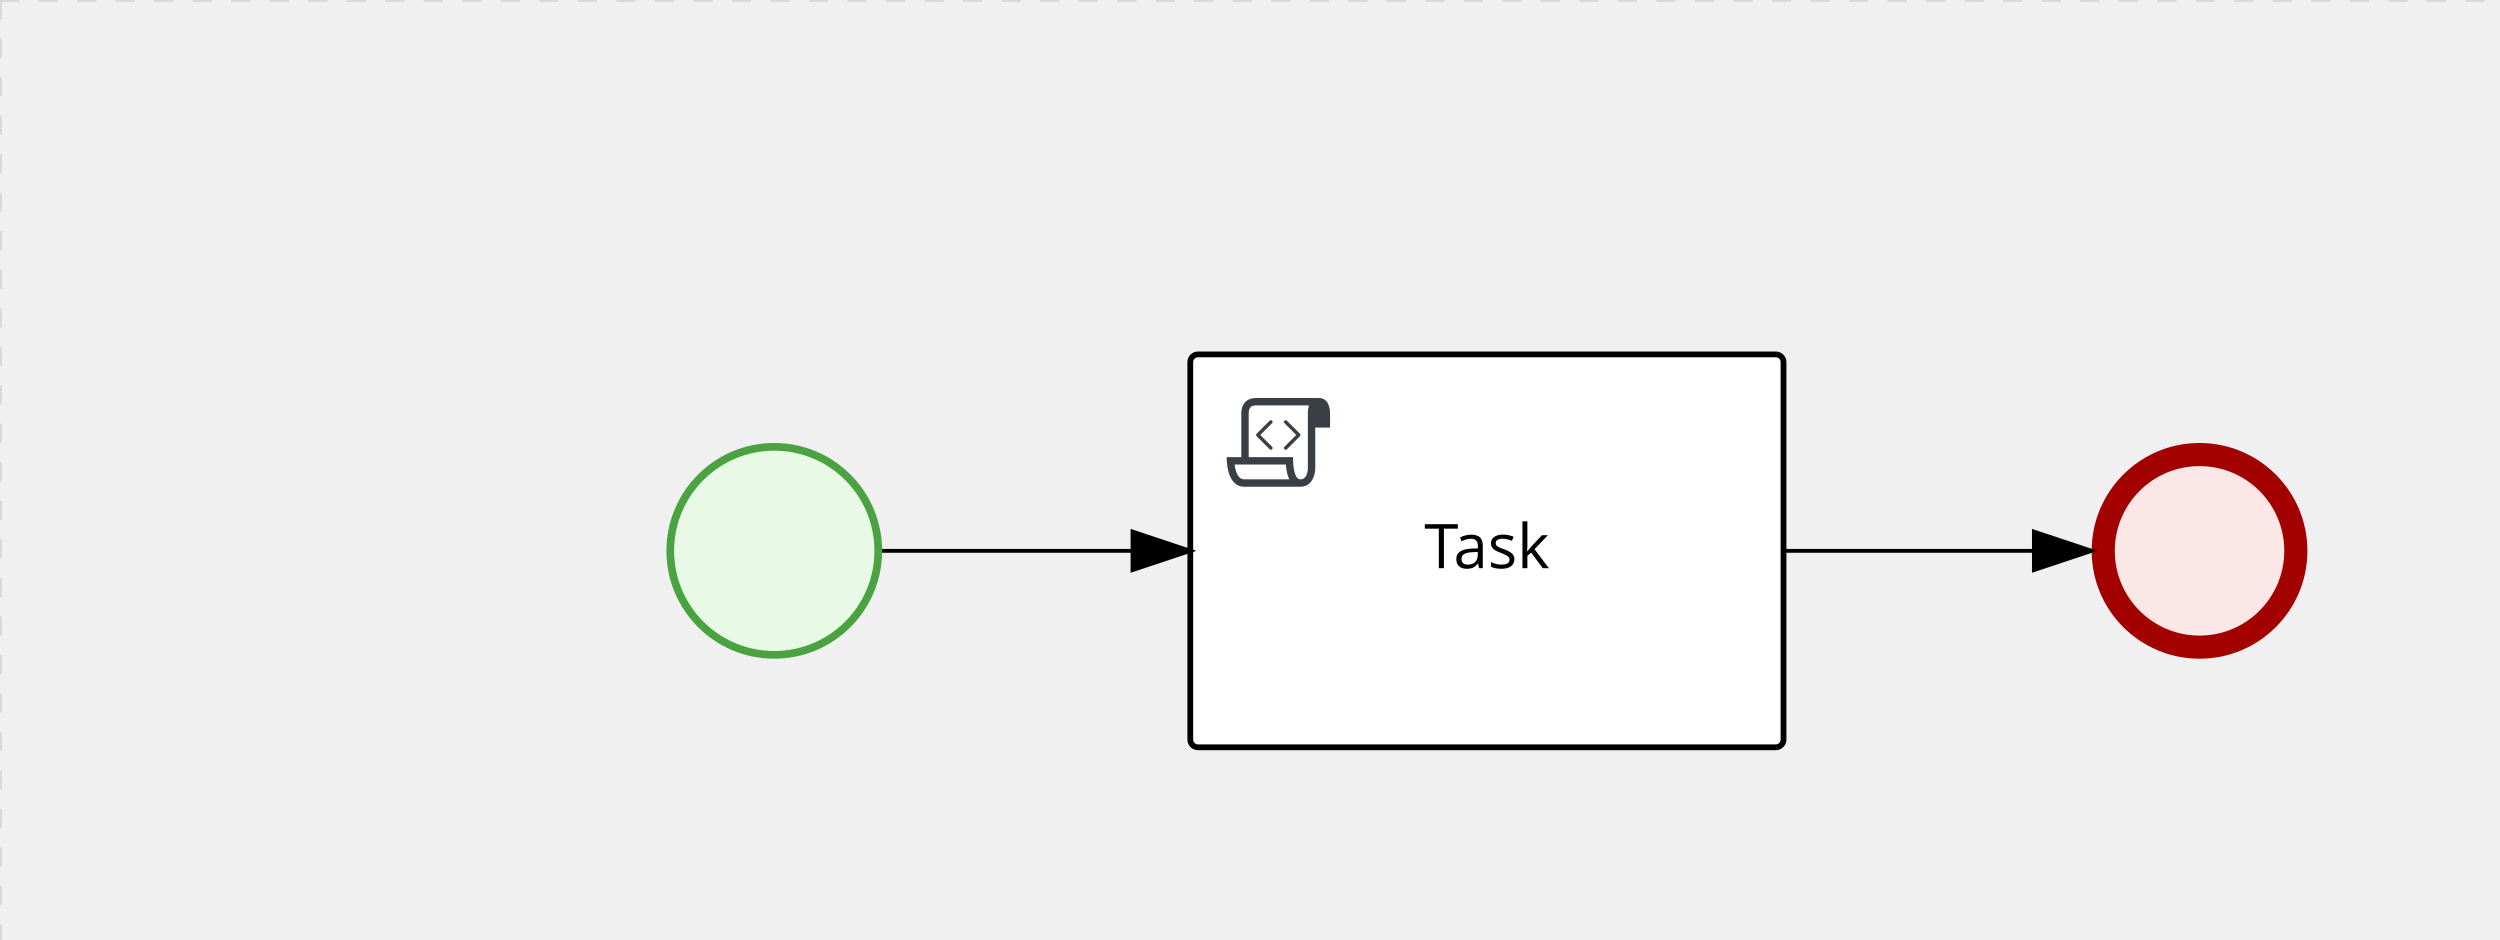
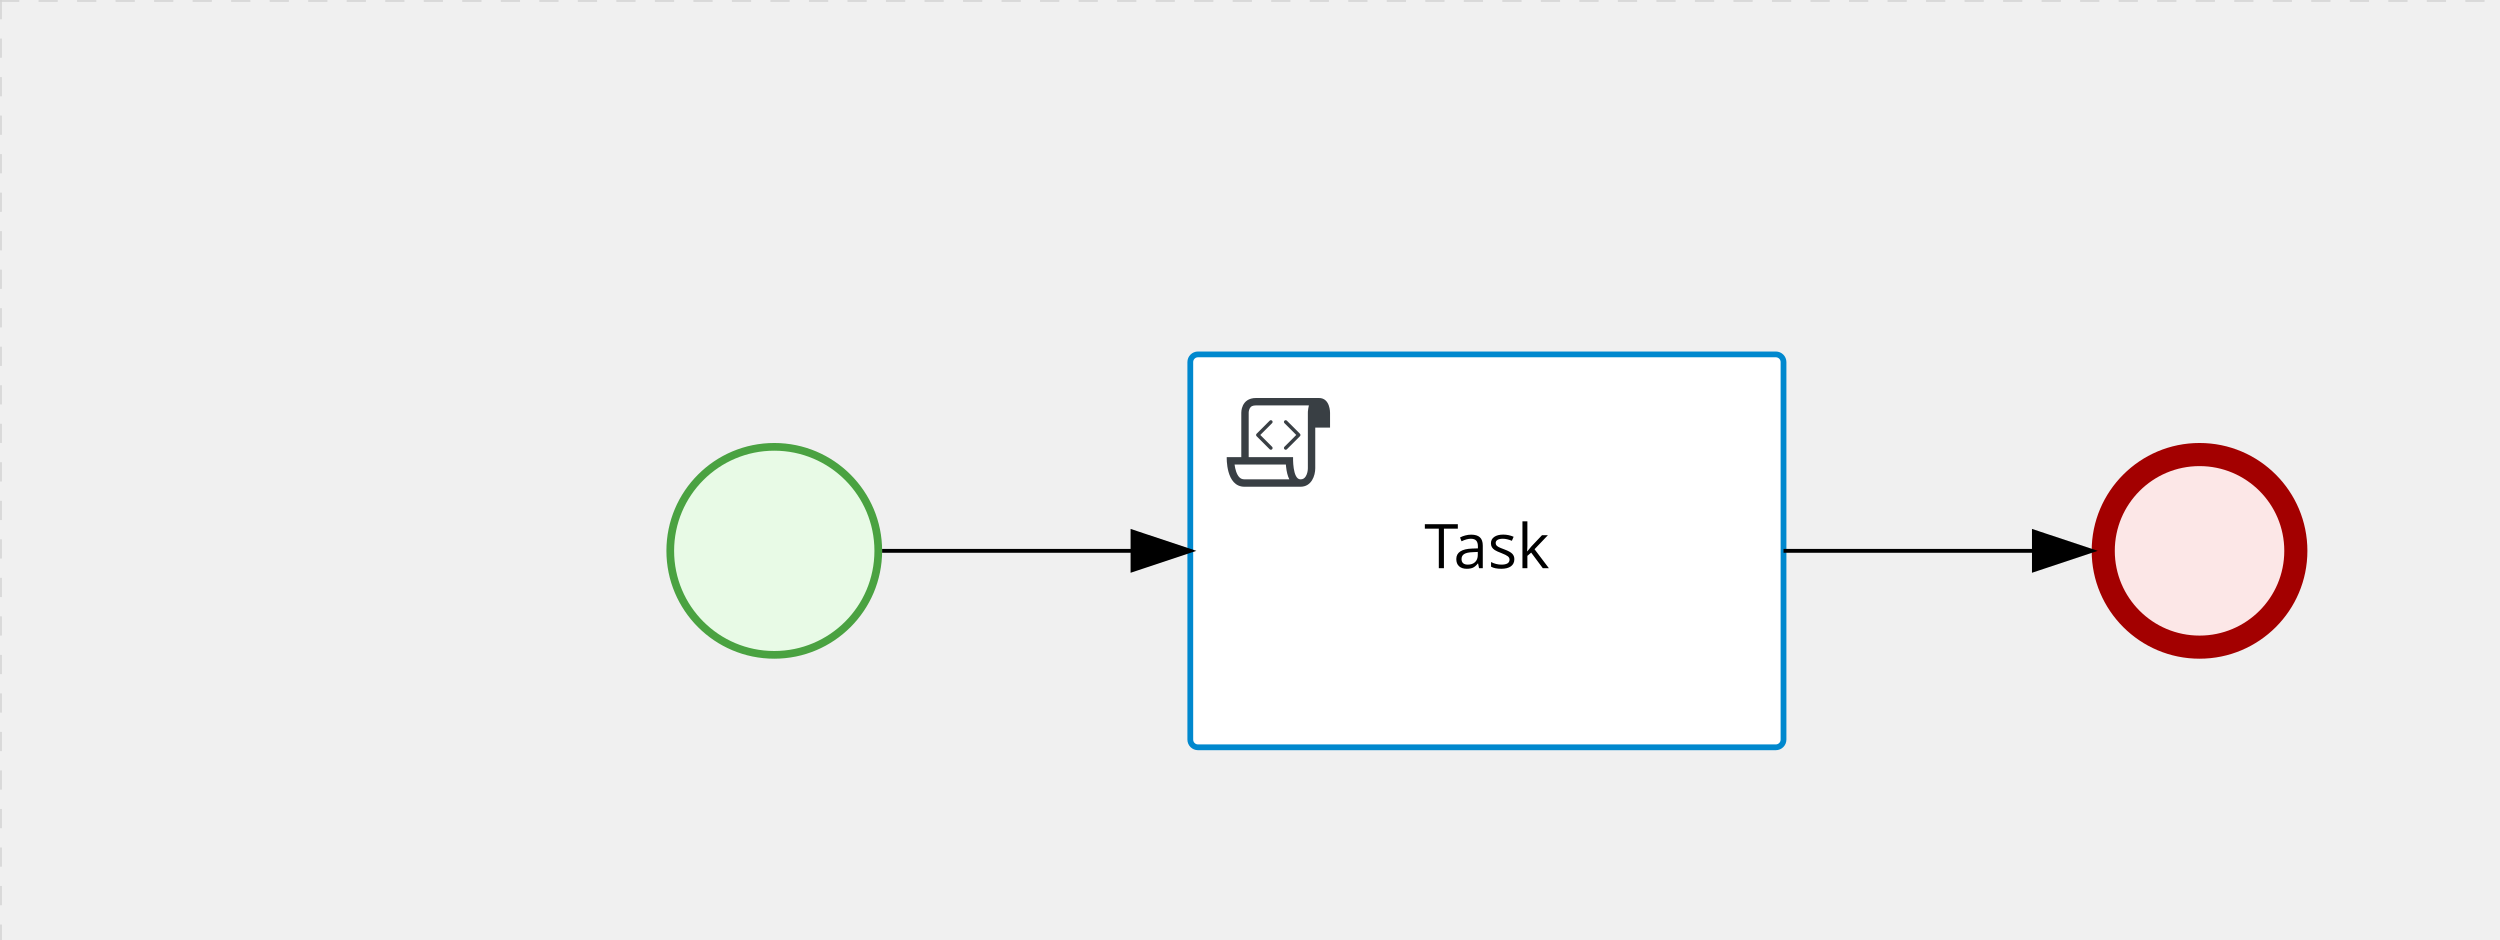
<svg xmlns="http://www.w3.org/2000/svg" version="1.1" width="649" height="244" viewBox="0 0 649 244">
  <defs />
  <g transform="matrix(1,0,0,1,0,0)">
    <g>
      <g>
        <g>
          <path fill="none" stroke="#d3d3d3" paint-order="fill stroke markers" d=" M 0 0 L 1200 0" stroke-miterlimit="10" stroke-opacity="0.8" stroke-dasharray="5" />
        </g>
        <g>
          <path fill="none" stroke="#d3d3d3" paint-order="fill stroke markers" d=" M 0 0 L 0 800" stroke-miterlimit="10" stroke-opacity="0.8" stroke-dasharray="5" />
        </g>
      </g>
      <g id="_80E350EA-86F7-42E4-B2A9-B2DE0C4E9853" bpmn2nodeid="_80E350EA-86F7-42E4-B2A9-B2DE0C4E9853" transform="matrix(1,0,0,1,173,115)">
        <g>
          <path fill="none" stroke="none" />
        </g>
        <g transform="matrix(0.125,0,0,0.125,0,0)">
          <g transform="matrix(1,0,0,1,0,0)">
            <path fill="#e8fae6" stroke="none" id="_80E350EA-86F7-42E4-B2A9-B2DE0C4E9853?shapeType=BACKGROUND" paint-order="stroke fill markers" d=" M 0 0 M 444 224 C 444 263.9 434.2 300.8 414.4 334.5 C 394.7 368.2 368 394.9 334.4 414.5 C 300.8 434.1 263.9 444 224 444 C 184.1 444 147.2 434.2 113.5 414.4 C 79.8 394.7 53.1 368 33.5 334.4 C 13.9 300.8 4 263.9 4 224 C 4 184.1 13.8 147.2 33.6 113.5 C 53.4 79.8 80.1 53.1 113.6 33.5 C 147.1 13.9 184.1 4 224 4 C 263.9 4 300.8 13.8 334.5 33.6 C 368.2 53.4 394.9 80.1 414.5 113.6 C 434.1 147.1 444 184.1 444 224 Z" />
          </g>
          <g>
            <g transform="matrix(1,0,0,1,0,0)">
              <g transform="matrix(1,0,0,1,0,0)">
                <path fill="#4aa241" stroke="none" id="_80E350EA-86F7-42E4-B2A9-B2DE0C4E9853?shapeType=BORDER&amp;renderType=FILL" paint-order="stroke fill markers" d=" M 0 0 M 224 0 C 100.3 0 0 100.3 0 224 C 0 347.7 100.3 448 224 448 C 347.7 448 448 347.7 448 224 C 448 100.3 347.7 0 224 0 Z M 0 0 M 224 432 C 109.1 432 16 338.9 16 224 C 16 109.1 109.1 16 224 16 C 338.9 16 432 109.1 432 224 C 432 338.9 338.9 432 224 432 Z" />
              </g>
            </g>
          </g>
        </g>
        <g transform="matrix(1,0,0,1,28,61)" />
      </g>
+       <g id="_C029326B-2985-410D-B95D-12C83B3E8937" bpmn2nodeid="_C029326B-2985-410D-B95D-12C83B3E8937" transform="matrix(1,0,0,1,543,115)">
+         <g>
+           <path fill="none" stroke="none" />
+         </g>
+         <g transform="matrix(0.125,0,0,0.125,0,0)">
+           <g transform="matrix(1,0,0,1,0,0)">
+             <path fill="#fce7e7" stroke="none" id="_C029326B-2985-410D-B95D-12C83B3E8937?shapeType=BACKGROUND" paint-order="stroke fill markers" d=" M 0 0 M 444 224 C 444 263.9 434.2 300.8 414.4 334.5 C 394.7 368.2 368 394.9 334.4 414.5 C 300.8 434.1 263.9 444 224 444 C 184.1 444 147.2 434.2 113.5 414.4 C 79.8 394.7 53.1 368 33.5 334.4 C 13.9 300.8 4 263.9 4 224 C 4 184.1 13.8 147.2 33.6 113.5 C 53.4 79.8 80.1 53.1 113.6 33.5 C 147.1 13.9 184.1 4 224 4 C 263.9 4 300.8 13.8 334.5 33.6 C 368.2 53.4 394.9 80.1 414.5 113.6 C 434.1 147.1 444 184.1 444 224 Z" />
+           </g>
+           <g>
+             <g transform="matrix(1,0,0,1,0,0)">
+               <g transform="matrix(1,0,0,1,0,0)">
+                 <path fill="#a30000" stroke="none" id="_C029326B-2985-410D-B95D-12C83B3E8937?shapeType=BORDER&amp;renderType=FILL" paint-order="stroke fill markers" d=" M 0 0 M 224 0 C 100.3 0 0 100.3 0 224 C 0 347.7 100.3 448 224 448 C 347.7 448 448 347.7 448 224 C 448 100.3 347.7 0 224 0 Z M 0 0 M 224 400 C 126.8 400 48 321.2 48 224 C 48 126.8 126.8 48 224 48 C 321.2 48 400 126.8 400 224 C 400 321.2 321.2 400 224 400 Z" />
+               </g>
+             </g>
+           </g>
+         </g>
+         <g transform="matrix(1,0,0,1,28,61)" />
+       </g>
+       <g transform="matrix(1,0,0,1,173,115)" />
+       <g transform="matrix(1,0,0,1,543,115)" />
      <g id="_6A800187-92FA-4F11-B668-29B0D4FE25F9" bpmn2nodeid="_6A800187-92FA-4F11-B668-29B0D4FE25F9" transform="matrix(1,0,0,1,309,92)">
        <g>
          <path fill="none" stroke="none" />
        </g>
        <g transform="matrix(1,0,0,1,0,0)">
          <path fill="#ffffff" stroke="none" id="_6A800187-92FA-4F11-B668-29B0D4FE25F9?shapeType=BACKGROUND" paint-order="stroke fill markers" d=" M 2 0 L 152 0 L 152 0 A 2 2 0 0 1 154 2 L 154 100 L 154 100 A 2 2 0 0 1 152 102 L 2 102 L 2 102 A 2 2 0 0 1 0 100 L 0 2 L 0 2 A 2 2 0 0 1 2 0 Z" />
        </g>
        <g transform="matrix(1,0,0,1,0,0)">
-           <path fill="none" stroke="#000000" id="_6A800187-92FA-4F11-B668-29B0D4FE25F9?shapeType=BORDER&amp;renderType=STROKE" paint-order="fill stroke markers" d=" M 2 0 L 152 0 L 152 0 A 2 2 0 0 1 154 2 L 154 100 L 154 100 A 2 2 0 0 1 152 102 L 2 102 L 2 102 A 2 2 0 0 1 0 100 L 0 2 L 0 2 A 2 2 0 0 1 2 0 Z" stroke-miterlimit="10" stroke-width="1.5" stroke-dasharray="" />
+           <path fill="none" stroke="rgb(0,136,206)" id="_6A800187-92FA-4F11-B668-29B0D4FE25F9?shapeType=BORDER&amp;renderType=STROKE" paint-order="fill stroke markers" d=" M 2 0 L 152 0 L 152 0 A 2 2 0 0 1 154 2 L 154 100 L 154 100 A 2 2 0 0 1 152 102 L 2 102 L 2 102 A 2 2 0 0 1 0 100 L 0 2 L 0 2 A 2 2 0 0 1 2 0 Z" stroke-miterlimit="10" stroke-width="1.5" stroke-dasharray="" />
        </g>
        <g>
          <g transform="matrix(0.06,0,0,0.06,9.4,9.4)">
            <g transform="matrix(1,0,0,1,0,0)">
              <path fill="#393f44" stroke="none" id="_6A800187-92FA-4F11-B668-29B0D4FE25F9undefined" paint-order="stroke fill markers" d=" M 0 0 M 197.3 130.2 C 194.4 127.3 189.6 127.3 186.7 130.2 L 130.2 186.7 C 127.3 189.6 127.3 194.4 130.2 197.3 L 186.7 253.8 C 188.1 255.3 190.1 256 192 256 C 193.9 256 195.9 255.3 197.3 253.7 C 200.2 250.8 200.2 246 197.3 243.1 L 146.2 192 L 197.3 140.8 C 200.2 137.9 200.2 133.1 197.3 130.2 Z" />
            </g>
            <g transform="matrix(1,0,0,1,0,0)">
              <path fill="#393f44" stroke="none" id="_6A800187-92FA-4F11-B668-29B0D4FE25F9undefined" paint-order="stroke fill markers" d=" M 0 0 M 261.3 130.2 C 258.4 127.3 253.6 127.3 250.7 130.2 C 247.8 133.1 247.8 137.9 250.7 140.8 L 301.8 191.9 L 250.7 243 C 247.8 245.9 247.8 250.7 250.7 253.6 C 252.1 255.3 254.1 256 256 256 C 257.9 256 259.9 255.3 261.3 253.8 L 317.8 197.3 C 320.7 194.4 320.7 189.6 317.8 186.7 L 261.3 130.2 Z" />
            </g>
            <g transform="matrix(1,0,0,1,0,0)">
              <path fill="#393f44" stroke="none" id="_6A800187-92FA-4F11-B668-29B0D4FE25F9undefined" paint-order="stroke fill markers" d=" M 0 0 M 400 32 C 400 32 152.8 32 128 32 C 62 32 64 96 64 96 L 64 288 L 1 288 C 1 288 -4 416 78 416 L 320 416 C 368 416 384 368 384 336 C 384 314.2 384 224.4 384 160 L 448 160 L 448 96 C 448 96 449 32 400 32 Z M 0 0 M 78 383.9 C 68.5 383.9 61.6 381.1 55.5 374.9 C 43.4 362.4 37.5 339.6 34.9 320 L 256.9 320 C 257.1 322.7 257.3 325.4 257.6 328.2 C 260 351.6 264.7 370.1 271.9 383.9 L 78 383.9 L 78 383.9 Z M 0 0 M 352 336 C 352 345.9 349.6 360.3 342.9 371 C 337.2 380.1 330.4 384 320 384 C 285 384 288 288 288 288 L 96 288 L 96 96 L 96 95.9 L 96 95.1 C 96 90.6 97.6 78.3 104.7 71.2 C 106.5 69.4 111.9 64 128 64 L 356.5 64 C 354.4 72.8 352.8 81.8 352.2 89.9 C 352.2 90.5 352.1 91.1 352.1 91.7 C 352.1 92 352.1 92.3 352.1 92.6 C 352 94.8 352 96 352 96 L 352 160 L 352 336 Z" />
            </g>
          </g>
        </g>
        <g transform="matrix(1,0,0,1,60.75,43.5)">
          <text fill="#000000" stroke="none" font-family="Open Sans" font-size="12pt" font-style="normal" font-weight="normal" text-decoration="normal" x="16.25" y="12" text-anchor="middle" dominant-baseline="alphabetic">Task</text>
        </g>
      </g>
-       <g id="_C029326B-2985-410D-B95D-12C83B3E8937" bpmn2nodeid="_C029326B-2985-410D-B95D-12C83B3E8937" transform="matrix(1,0,0,1,543,115)">
+       <g id="_AA55794C-360D-4A59-881A-8FE433CEC6F4" bpmn2nodeid="_AA55794C-360D-4A59-881A-8FE433CEC6F4">
        <g>
-           <path fill="none" stroke="none" />
+           <path fill="none" stroke="#000000" paint-order="fill stroke markers" d=" M 463 143 L 528 143" stroke-miterlimit="10" stroke-dasharray="" />
        </g>
-         <g transform="matrix(0.125,0,0,0.125,0,0)">
-           <g transform="matrix(1,0,0,1,0,0)">
-             <path fill="#fce7e7" stroke="none" id="_C029326B-2985-410D-B95D-12C83B3E8937?shapeType=BACKGROUND" paint-order="stroke fill markers" d=" M 0 0 M 444 224 C 444 263.9 434.2 300.8 414.4 334.5 C 394.7 368.2 368 394.9 334.4 414.5 C 300.8 434.1 263.9 444 224 444 C 184.1 444 147.2 434.2 113.5 414.4 C 79.8 394.7 53.1 368 33.5 334.4 C 13.9 300.8 4 263.9 4 224 C 4 184.1 13.8 147.2 33.6 113.5 C 53.4 79.8 80.1 53.1 113.6 33.5 C 147.1 13.9 184.1 4 224 4 C 263.9 4 300.8 13.8 334.5 33.6 C 368.2 53.4 394.9 80.1 414.5 113.6 C 434.1 147.1 444 184.1 444 224 Z" />
-           </g>
-           <g>
-             <g transform="matrix(1,0,0,1,0,0)">
-               <g transform="matrix(1,0,0,1,0,0)">
-                 <path fill="#a30000" stroke="none" id="_C029326B-2985-410D-B95D-12C83B3E8937?shapeType=BORDER&amp;renderType=FILL" paint-order="stroke fill markers" d=" M 0 0 M 224 0 C 100.3 0 0 100.3 0 224 C 0 347.7 100.3 448 224 448 C 347.7 448 448 347.7 448 224 C 448 100.3 347.7 0 224 0 Z M 0 0 M 224 400 C 126.8 400 48 321.2 48 224 C 48 126.8 126.8 48 224 48 C 321.2 48 400 126.8 400 224 C 400 321.2 321.2 400 224 400 Z" />
-               </g>
-             </g>
-           </g>
+         <g transform="matrix(1,0,0,1,463,143)" />
+         <g transform="matrix(6.123233995736766e-17,1,-1,6.123233995736766e-17,543,138)">
+           <path fill="#000000" stroke="#000000" paint-order="fill stroke markers" d=" M 10 15 L 0 15 L 5 0 Z" stroke-miterlimit="10" stroke-dasharray="" />
        </g>
-         <g transform="matrix(1,0,0,1,28,61)" />
+         <g transform="matrix(1,0,0,1,463,133)" />
      </g>
      <g id="_8528A569-C77B-4962-B52F-69DA6E6BD58F" bpmn2nodeid="_8528A569-C77B-4962-B52F-69DA6E6BD58F">
        <g>
          <path fill="none" stroke="#000000" paint-order="fill stroke markers" d=" M 229 143 L 294 143" stroke-miterlimit="10" stroke-dasharray="" />
        </g>
        <g transform="matrix(1,0,0,1,229,143)" />
        <g transform="matrix(6.123233995736766e-17,1,-1,6.123233995736766e-17,309,138)">
          <path fill="#000000" stroke="#000000" paint-order="fill stroke markers" d=" M 10 15 L 0 15 L 5 0 Z" stroke-miterlimit="10" stroke-dasharray="" />
        </g>
        <g transform="matrix(1,0,0,1,229,133)" />
      </g>
-       <g id="_AA55794C-360D-4A59-881A-8FE433CEC6F4" bpmn2nodeid="_AA55794C-360D-4A59-881A-8FE433CEC6F4">
-         <g>
-           <path fill="none" stroke="#000000" paint-order="fill stroke markers" d=" M 463 143 L 528 143" stroke-miterlimit="10" stroke-dasharray="" />
-         </g>
-         <g transform="matrix(1,0,0,1,463,143)" />
-         <g transform="matrix(6.123233995736766e-17,1,-1,6.123233995736766e-17,543,138)">
-           <path fill="#000000" stroke="#000000" paint-order="fill stroke markers" d=" M 10 15 L 0 15 L 5 0 Z" stroke-miterlimit="10" stroke-dasharray="" />
-         </g>
-         <g transform="matrix(1,0,0,1,463,133)" />
-       </g>
-       <g transform="matrix(1,0,0,1,173,115)" />
      <g transform="matrix(1,0,0,1,309,92)" />
-       <g transform="matrix(1,0,0,1,543,115)" />
    </g>
  </g>
</svg>
